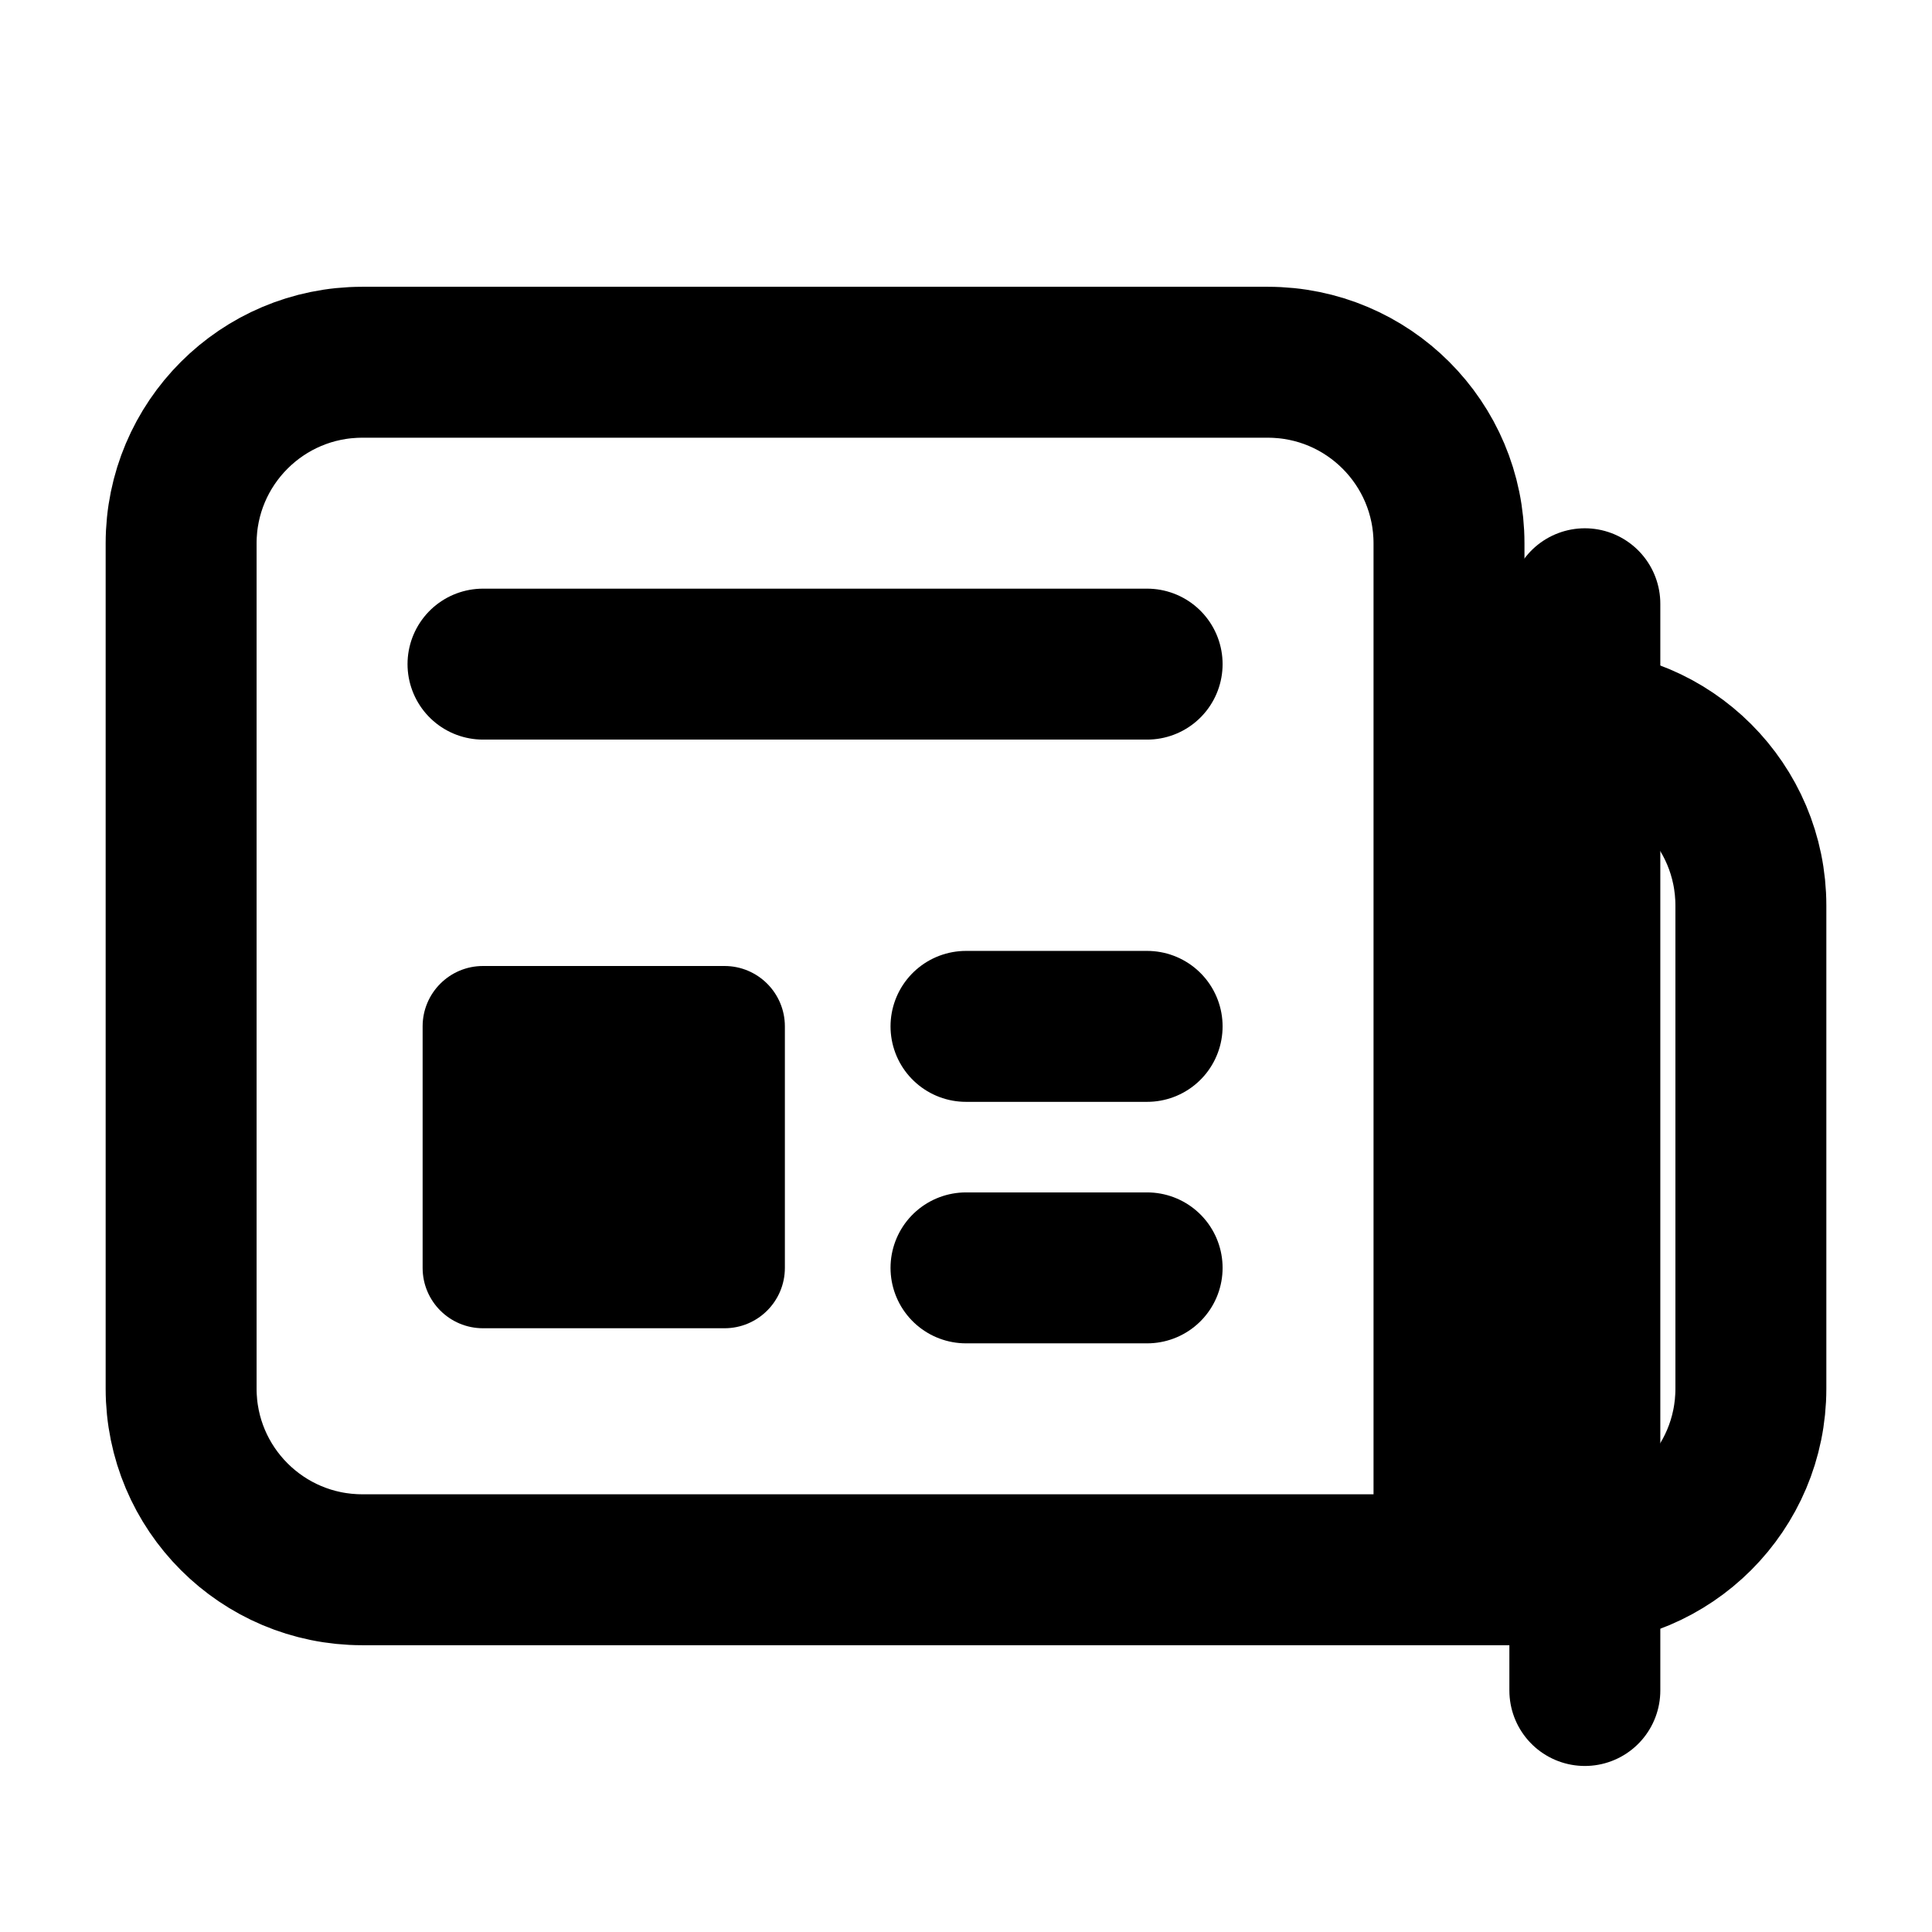
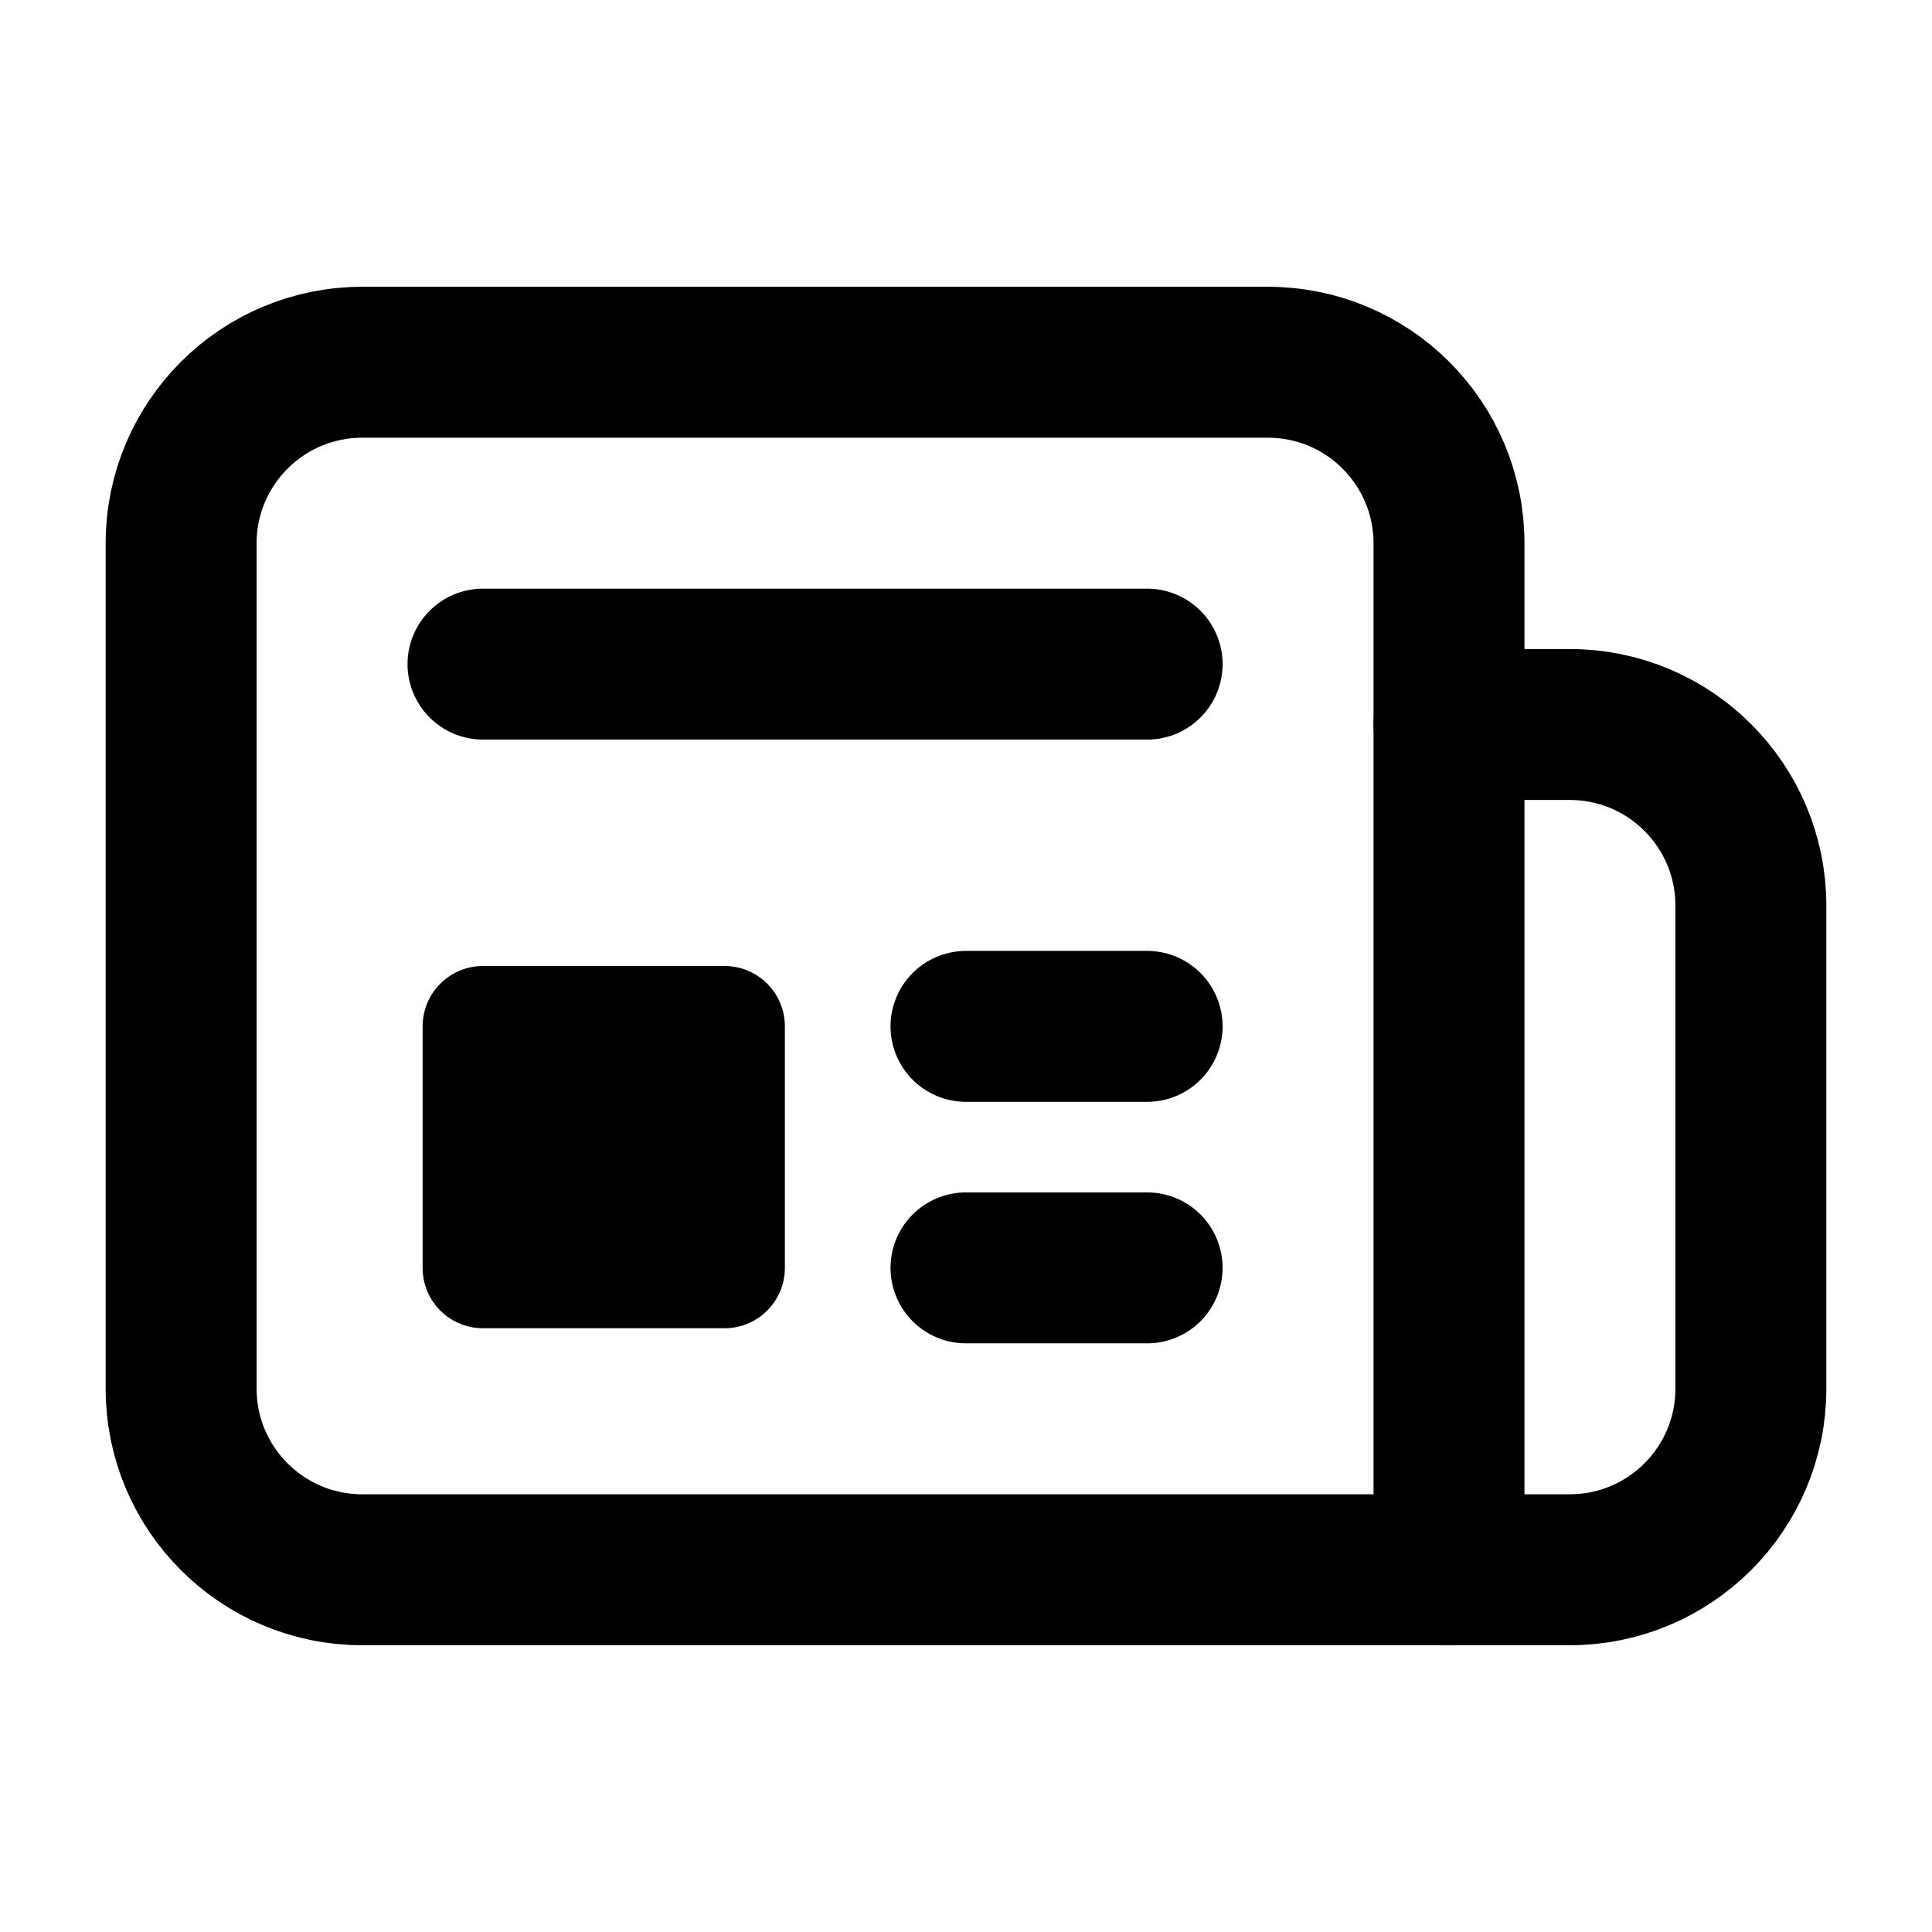
<svg xmlns="http://www.w3.org/2000/svg" data-set="area-pilot" data-keyline="horizontal" data-dot="free" width="16" height="16" viewBox="0 0 16 16" fill="none">
-   <path data-filled="solid" d="M12 6H13A1.5 1.5 0 0 1 14.5 7.5V11.5A1.5 1.5 0 0 1 13 13H3A1.5 1.5 0 0 1 1.5 11.5V4.5A1.5 1.5 0 0 1 3 3H10.5A1.5 1.5 0 0 1 12 4.5V13" fill="none" stroke="currentColor" stroke-width="1.25" stroke-linecap="round" stroke-linejoin="round" />
+   <path data-filled="solid" d="M12 13H3A1.5 1.5 0 0 1 1.5 11.5V4.5A1.5 1.5 0 0 1 3 3H10.5A1.5 1.5 0 0 1 12 4.5Z" fill="none" stroke="currentColor" stroke-width="1.25" stroke-linecap="round" stroke-linejoin="round" />
+   <path d="M12 6H13A1.5 1.5 0 0 1 14.5 7.5V11.5A1.5 1.5 0 0 1 13 13H12" fill="none" stroke="currentColor" stroke-width="1.25" stroke-linecap="round" stroke-linejoin="round" />
  <rect data-filled="hole" x="3.5" y="8" width="3" height="3" rx="0.5" fill="currentColor" />
  <path data-filled="knockout" d="M4 5.5H9.5M8 8.5H9.5M8 10.5H9.5" fill="none" stroke="currentColor" stroke-width="1.25" stroke-linecap="round" stroke-linejoin="round" />
-   <path data-filled="gap" d="M13.125 5V14" fill="none" stroke="currentColor" stroke-width="1.25" stroke-linecap="round" stroke-linejoin="round" />
</svg>
